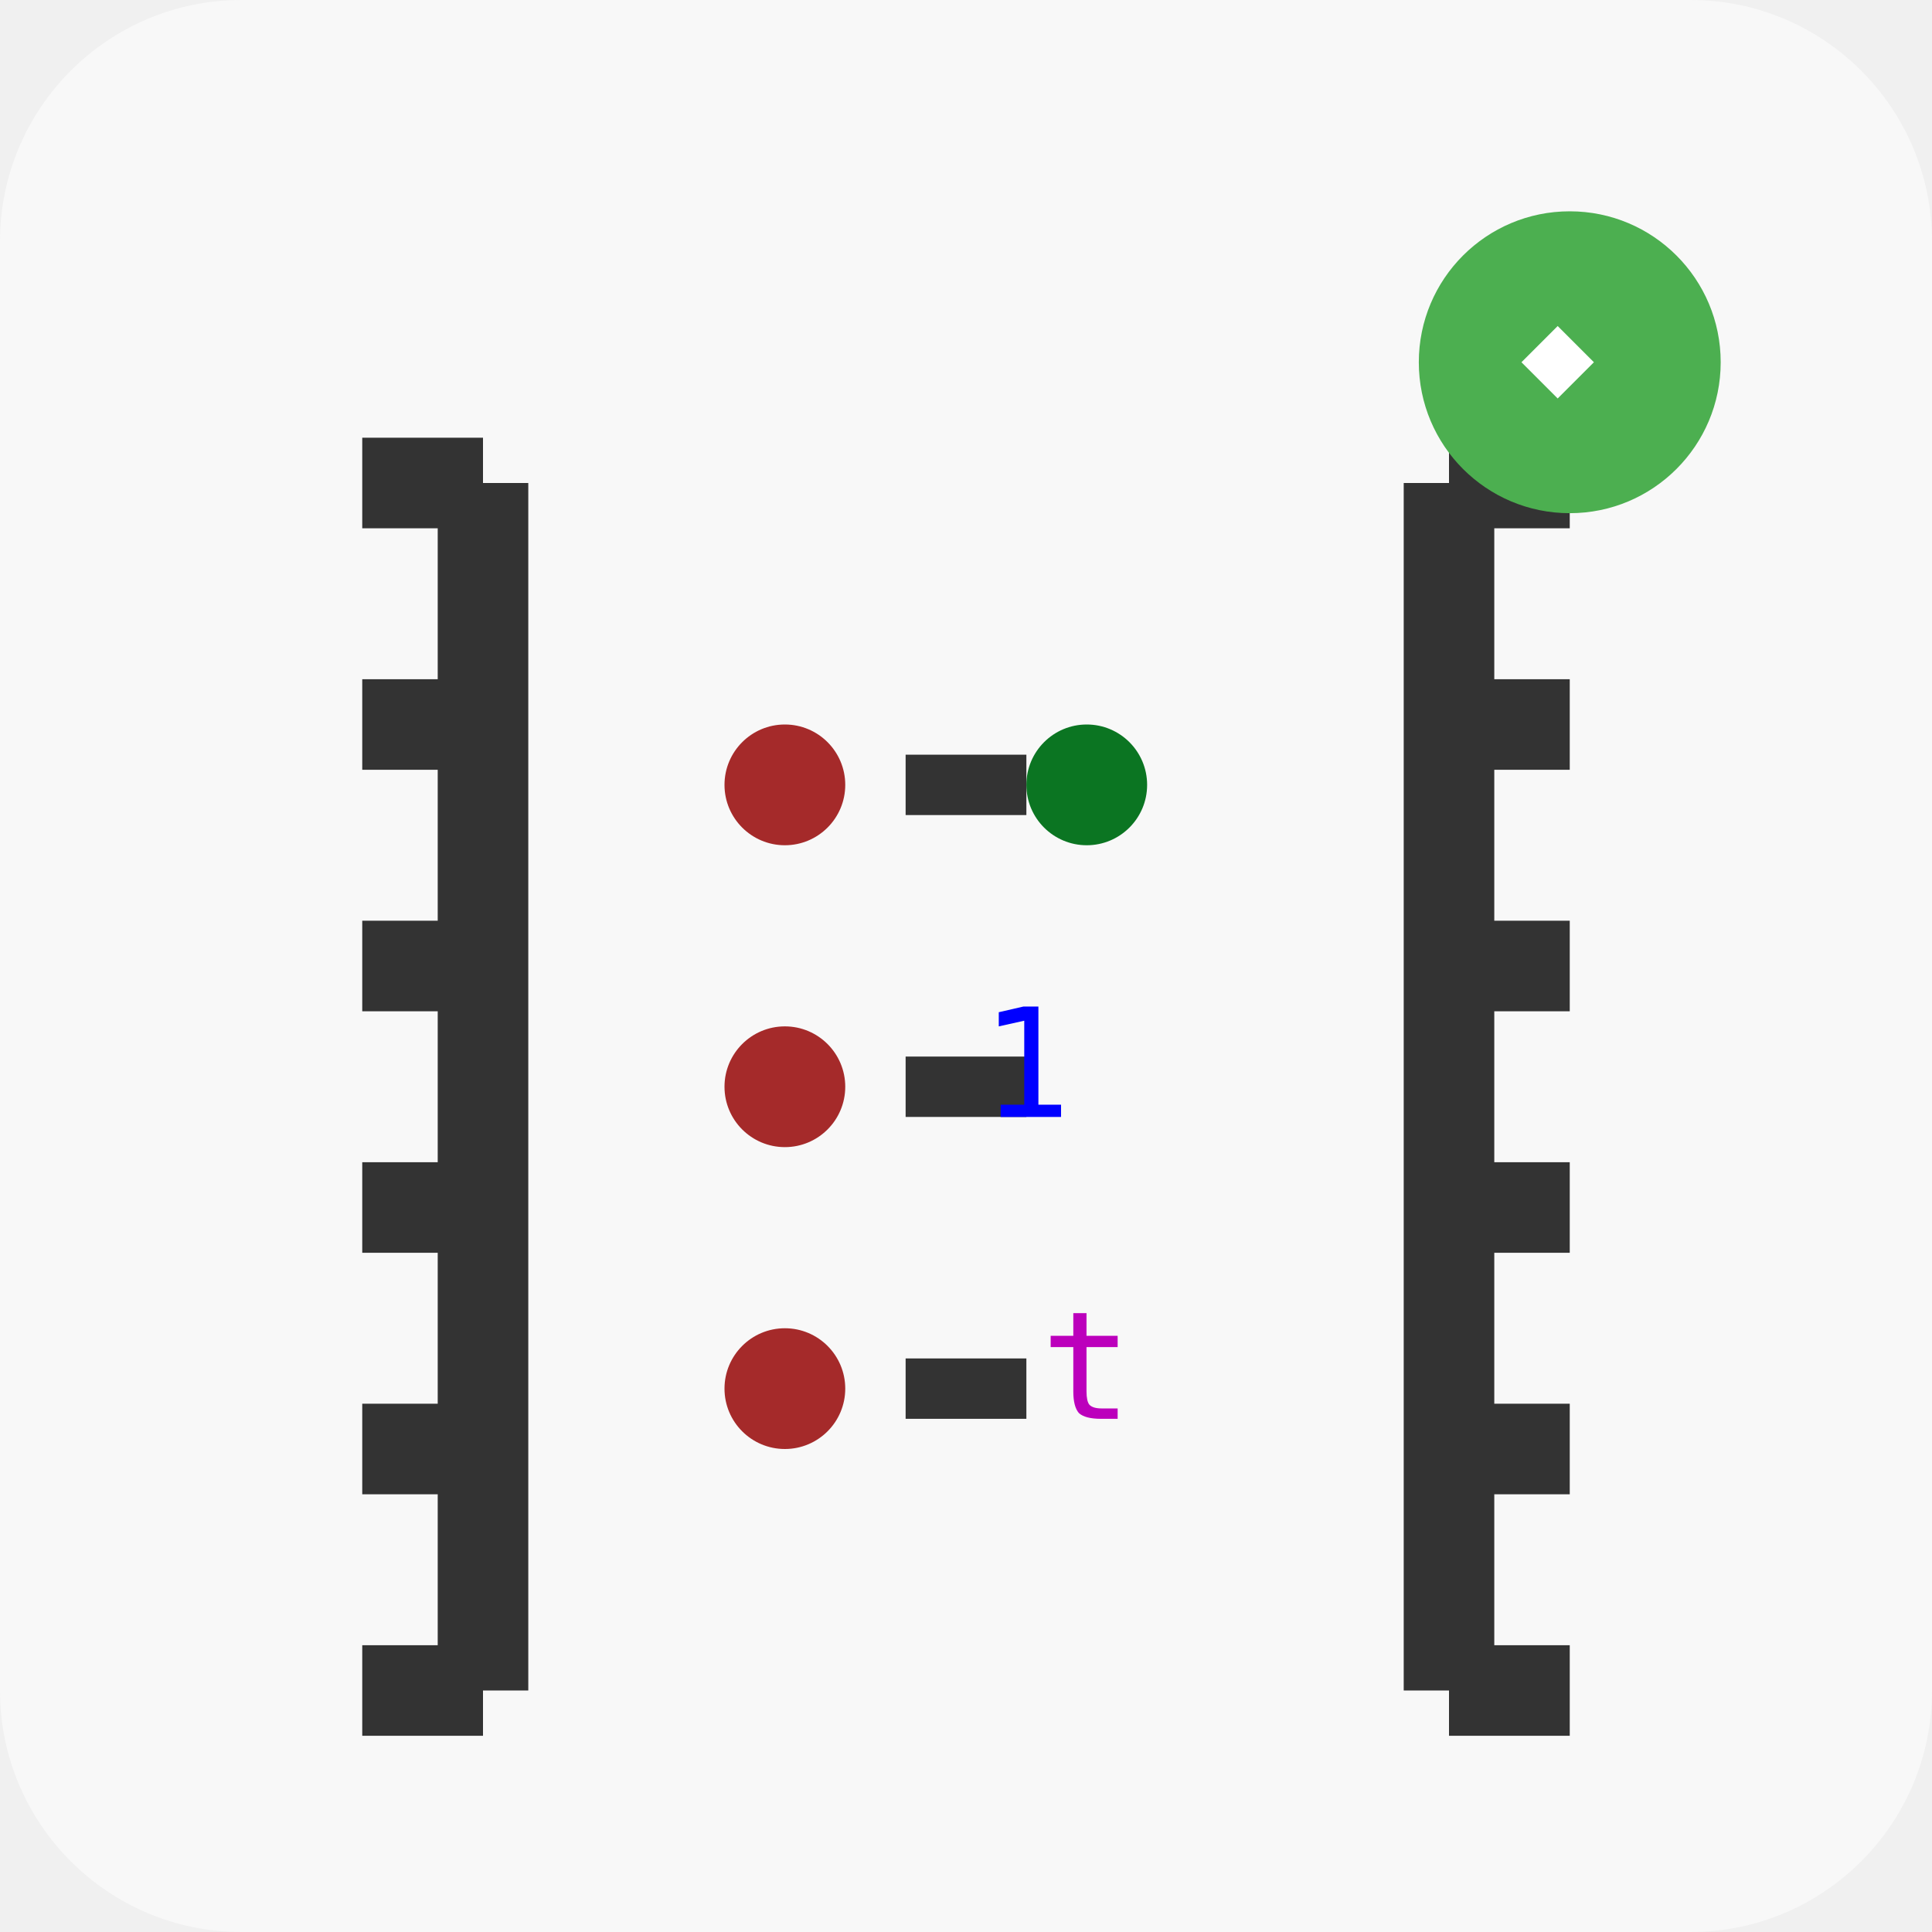
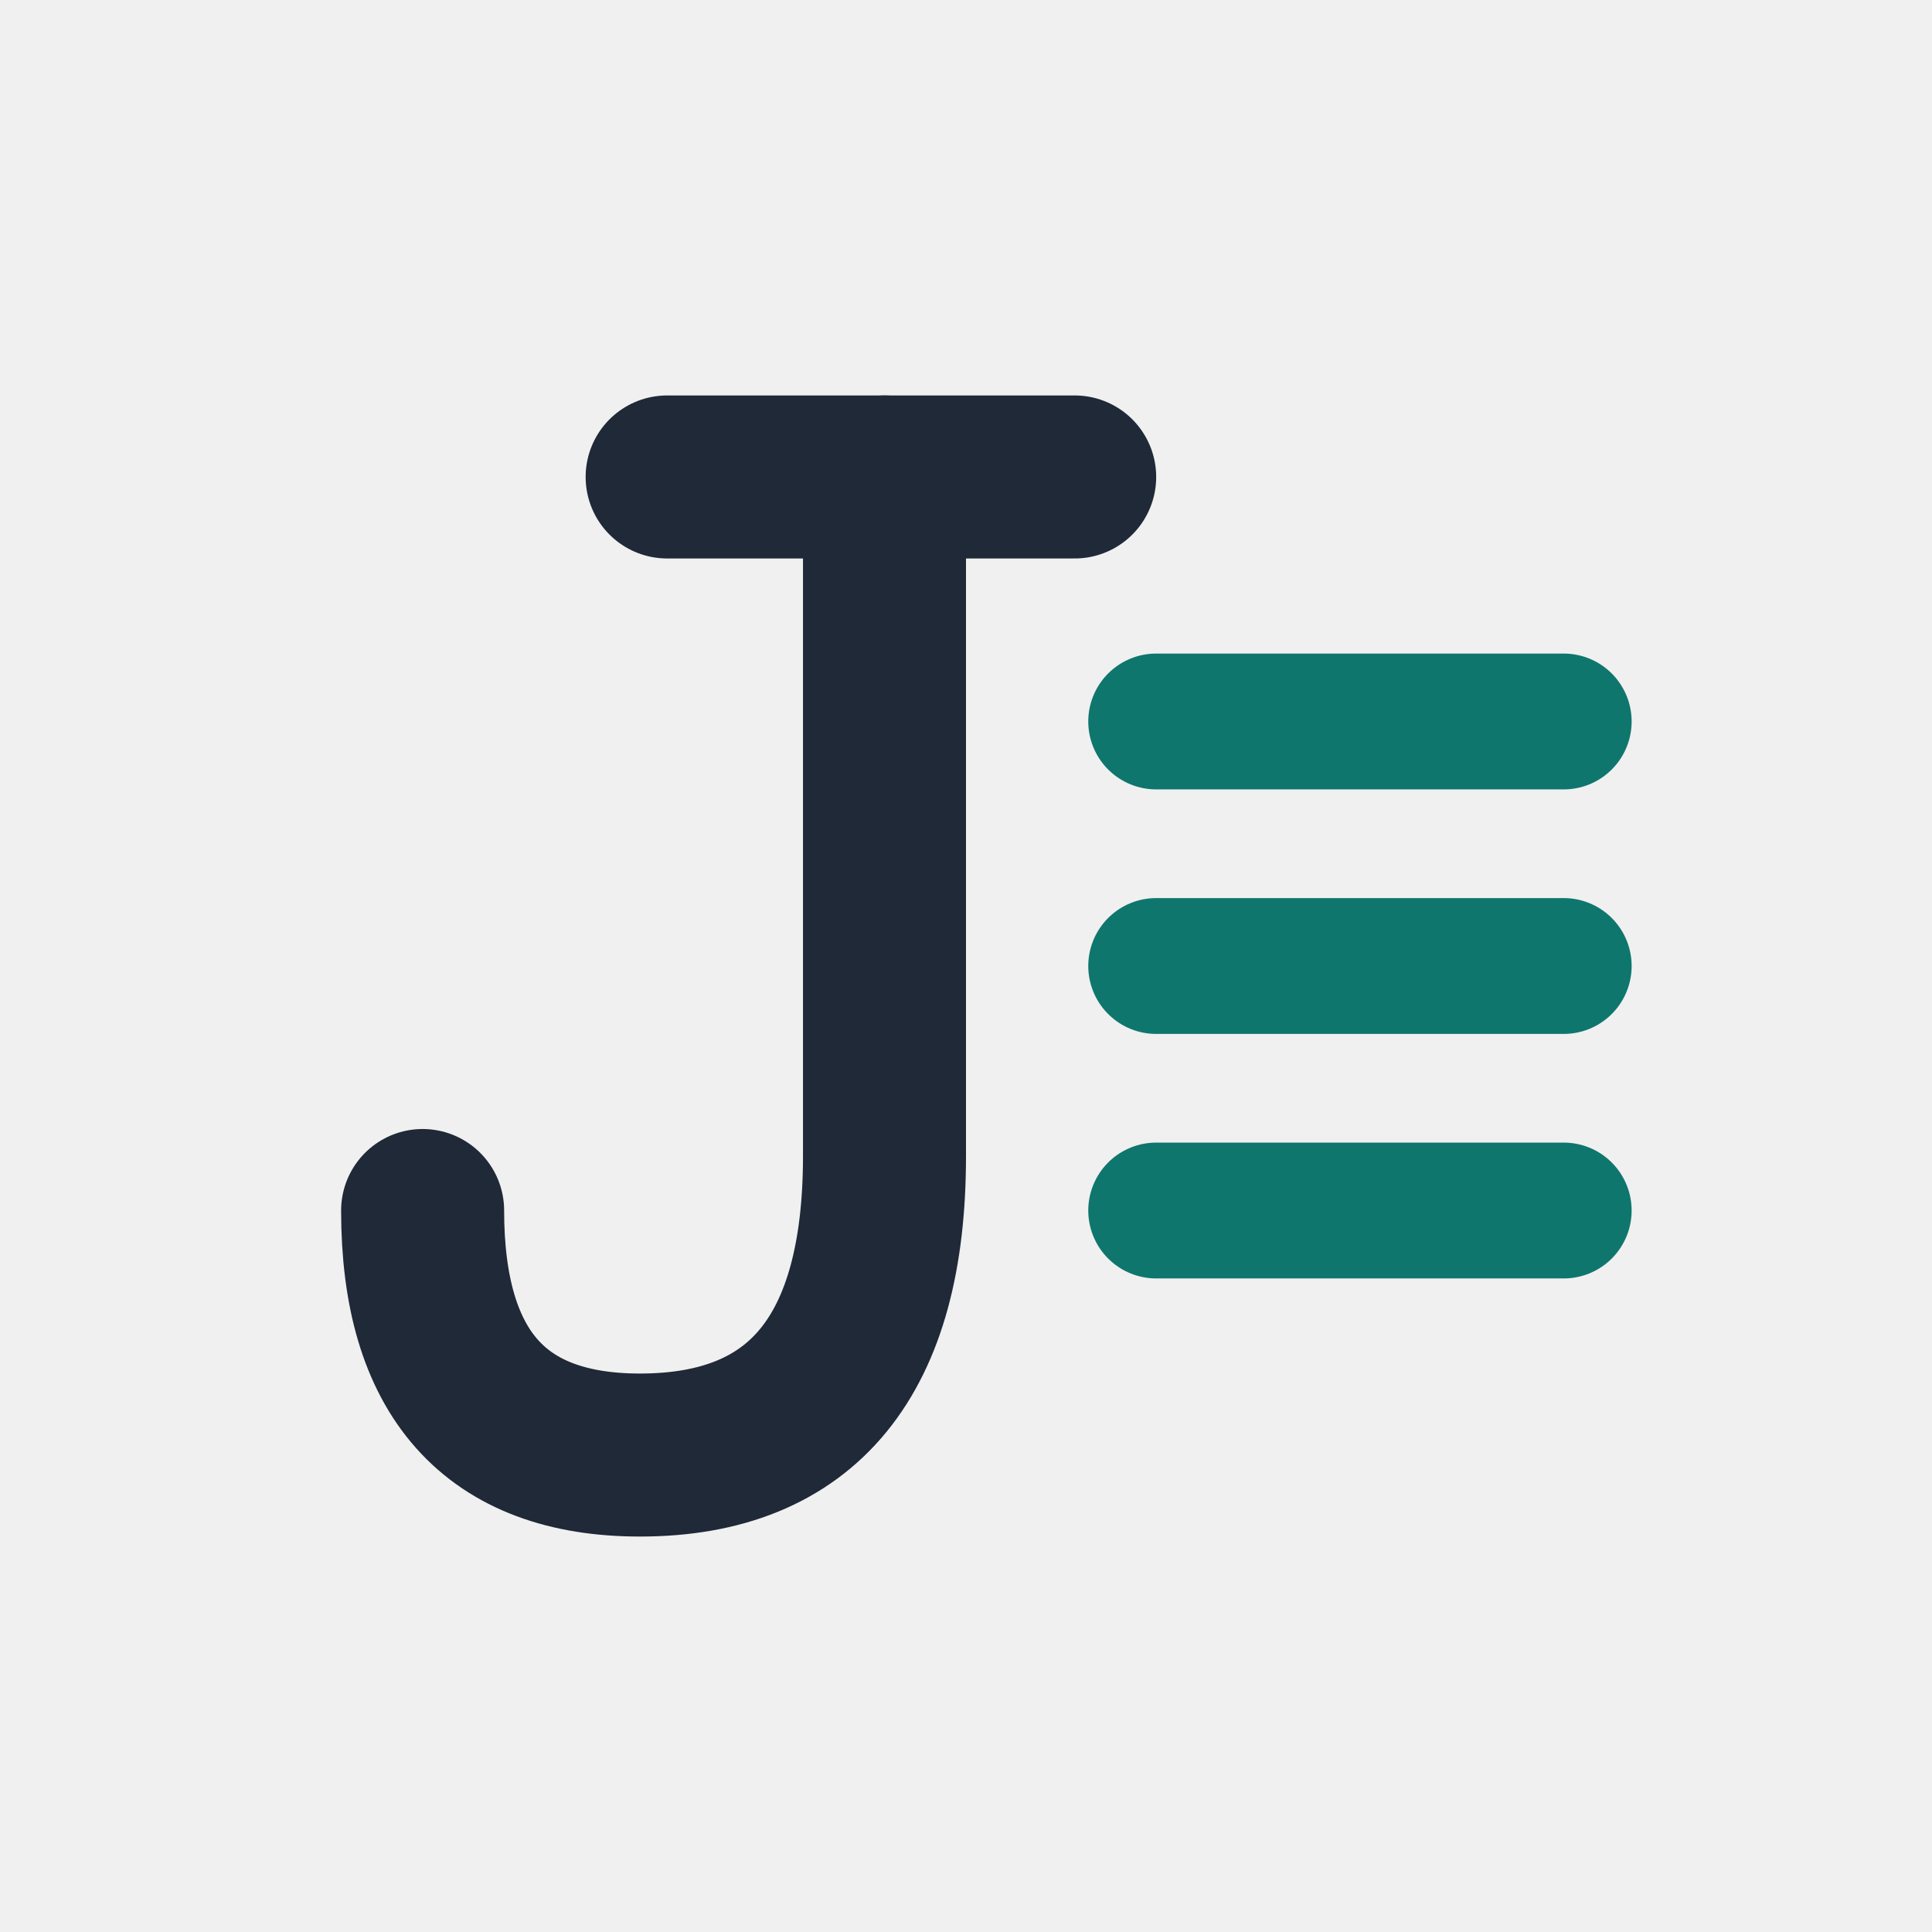
- <svg xmlns="http://www.w3.org/2000/svg" width="32" height="32" viewBox="0 0 32 32">
-   <rect width="32" height="32" rx="4" fill="#f8f8f8" />
-   <g transform="translate(4, 4)" fill="none" stroke="#333" stroke-width="1.5">
-     <path d="M4 4 L4 24" />
-     <line x1="4" y1="4" x2="2" y2="4" />
-     <line x1="4" y1="8" x2="2" y2="8" />
-     <line x1="4" y1="12" x2="2" y2="12" />
-     <line x1="4" y1="16" x2="2" y2="16" />
-     <line x1="4" y1="20" x2="2" y2="20" />
-     <line x1="4" y1="24" x2="2" y2="24" />
-     <path d="M20 4 L20 24" />
-     <line x1="20" y1="4" x2="22" y2="4" />
-     <line x1="20" y1="8" x2="22" y2="8" />
-     <line x1="20" y1="12" x2="22" y2="12" />
-     <line x1="20" y1="16" x2="22" y2="16" />
-     <line x1="20" y1="20" x2="22" y2="20" />
-     <line x1="20" y1="24" x2="22" y2="24" />
-     <circle cx="9" cy="9" r="1" fill="#a52a2a" stroke="none" />
-     <line x1="11" y1="9" x2="13" y2="9" stroke="#333" stroke-width="1" />
-     <circle cx="14" cy="9" r="1" fill="#0b7522" stroke="none" />
-     <circle cx="9" cy="14" r="1" fill="#a52a2a" stroke="none" />
-     <line x1="11" y1="14" x2="13" y2="14" stroke="#333" stroke-width="1" />
-     <text x="13" y="14.5" font-family="monospace" font-size="2.5" fill="#0000ff" stroke="none" text-anchor="middle">1</text>
-     <circle cx="9" cy="19" r="1" fill="#a52a2a" stroke="none" />
-     <line x1="11" y1="19" x2="13" y2="19" stroke="#333" stroke-width="1" />
-     <text x="14" y="19.5" font-family="monospace" font-size="2.5" fill="#bc00bc" stroke="none" text-anchor="middle">t</text>
+ <svg xmlns="http://www.w3.org/2000/svg" width="128" height="128" viewBox="0 0 128 128">
+   <defs>
+     <linearGradient id="bg" x1="0" y1="0" x2="0" y2="1">
+       <stop offset="0%" stop-color="#fcfbf8" />
+       <stop offset="100%" stop-color="#f7f3ec" />
+     </linearGradient>
+   </defs>
+   <g fill="none" stroke-linecap="round" stroke-linejoin="round" transform="translate(6.4 6.4) scale(0.9)">
+     <path d="M72 28 H42" stroke="#1f2937" stroke-width="12" />
+     <path d="M58 28 V78 Q58 100 40 100 Q24 100 24 82" stroke="#1f2937" stroke-width="12" />
+     <path d="M78 46 H108" stroke="#0f766e" stroke-width="10" />
+     <path d="M78 64 H108" stroke="#0f766e" stroke-width="10" />
+     <path d="M78 82 H108" stroke="#0f766e" stroke-width="10" />
  </g>
-   <circle cx="26" cy="6" r="2.5" fill="#4CAF50" />
-   <path d="M25.2 6 L25.8 5.4 L26.4 6 L25.8 6.6 Z" fill="white" />
</svg>
